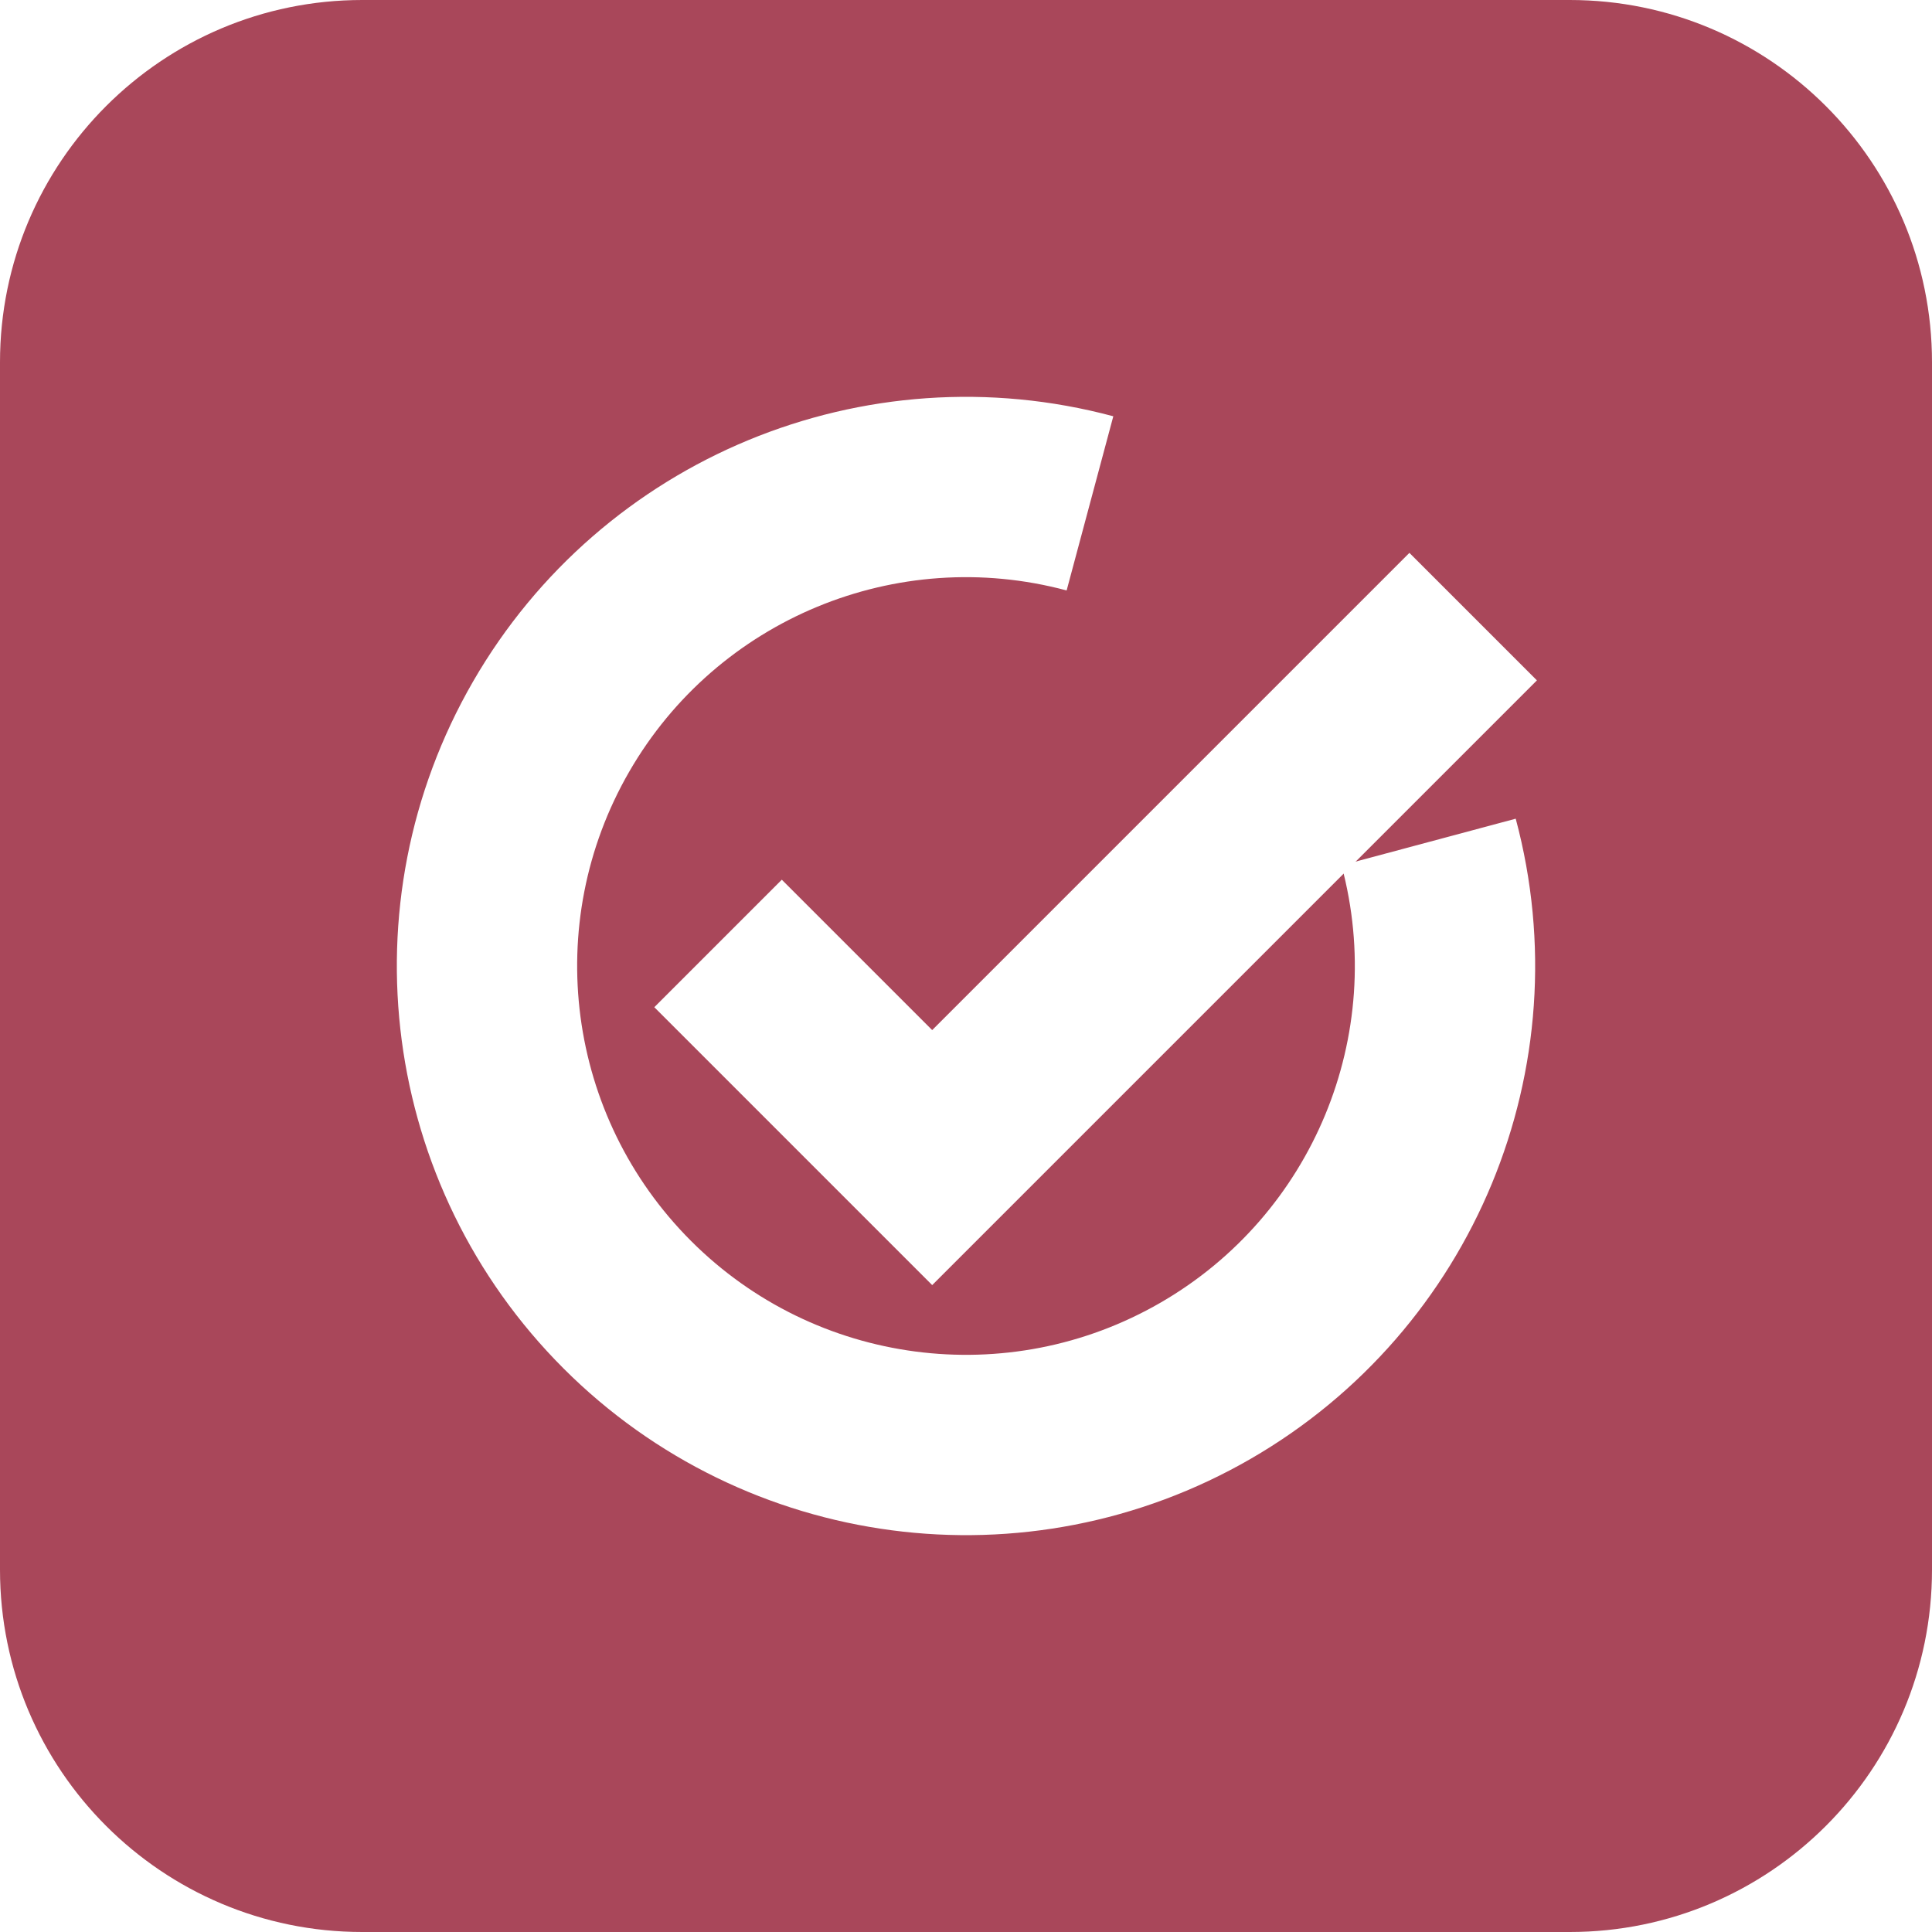
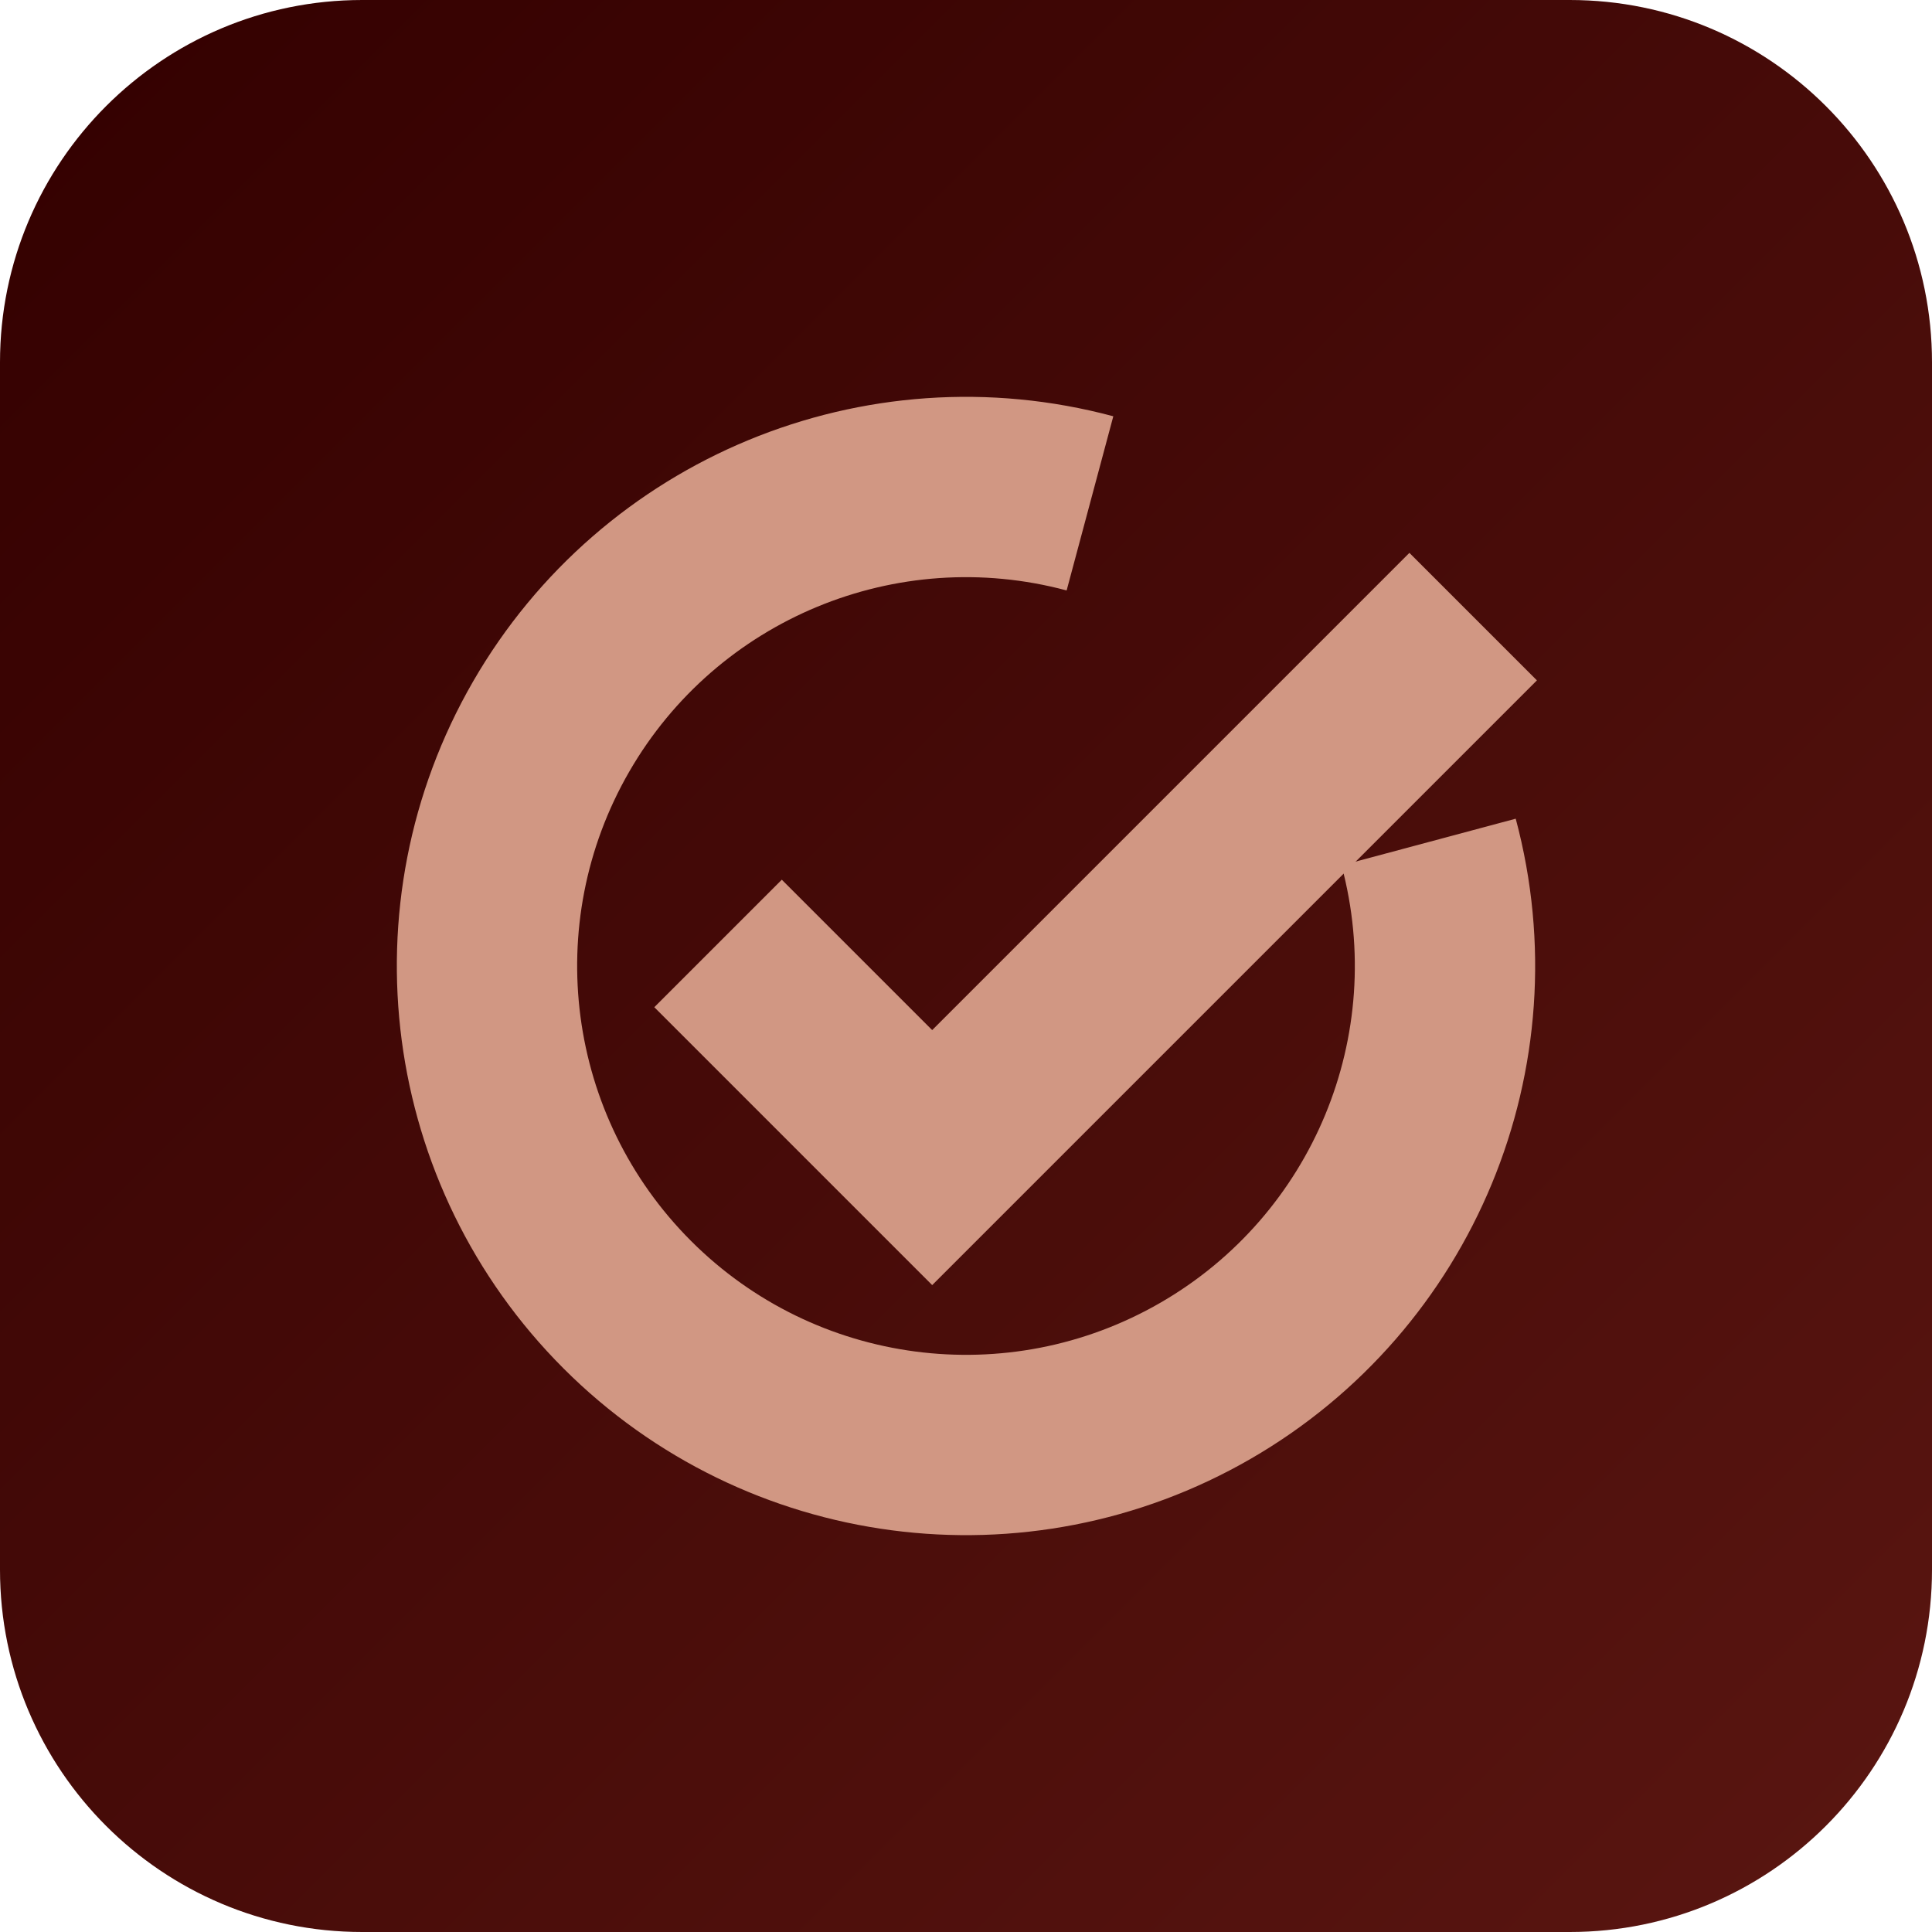
<svg xmlns="http://www.w3.org/2000/svg" viewBox="0 0 24 24">
-   <rect width="24" height="24" rx="4.5" fill="#A9475A" />
-   <g transform="translate(3.6 3.6) scale(.7)" color="#FFFFFF">
-     <path d="M20.21 9.80 A8.5 8.5 0 1 1 14.20 3.79" fill="none" stroke="currentColor" stroke-width="3.2" stroke-linecap="butt" stroke-linejoin="miter" />
-     <path d="M7.6 11.6 11.4 15.4 21 5.8" fill="none" stroke="currentColor" stroke-width="3.2" stroke-linecap="butt" stroke-linejoin="miter" />
+   <defs>
+     <linearGradient id="g" x1="0" y1="0" x2="1" y2="1">
+       <stop offset="0" stop-color="#330000" />
+       <stop offset="1" stop-color="#5A1611" />
+     </linearGradient>
+   </defs>
+   <rect width="24" height="24" rx="4.5" fill="url(#g)" />
+   <g transform="translate(3.6 3.6) scale(.7)">
+     <path d="M20.21 9.80 A8.5 8.5 0 1 1 14.20 3.79" fill="none" stroke="#D19783" stroke-width="3.2" stroke-linecap="butt" stroke-linejoin="miter" />
+     <path d="M7.6 11.6 11.4 15.4 21 5.8" fill="none" stroke="#D19783" stroke-width="3.2" stroke-linecap="butt" stroke-linejoin="miter" />
  </g>
</svg>
